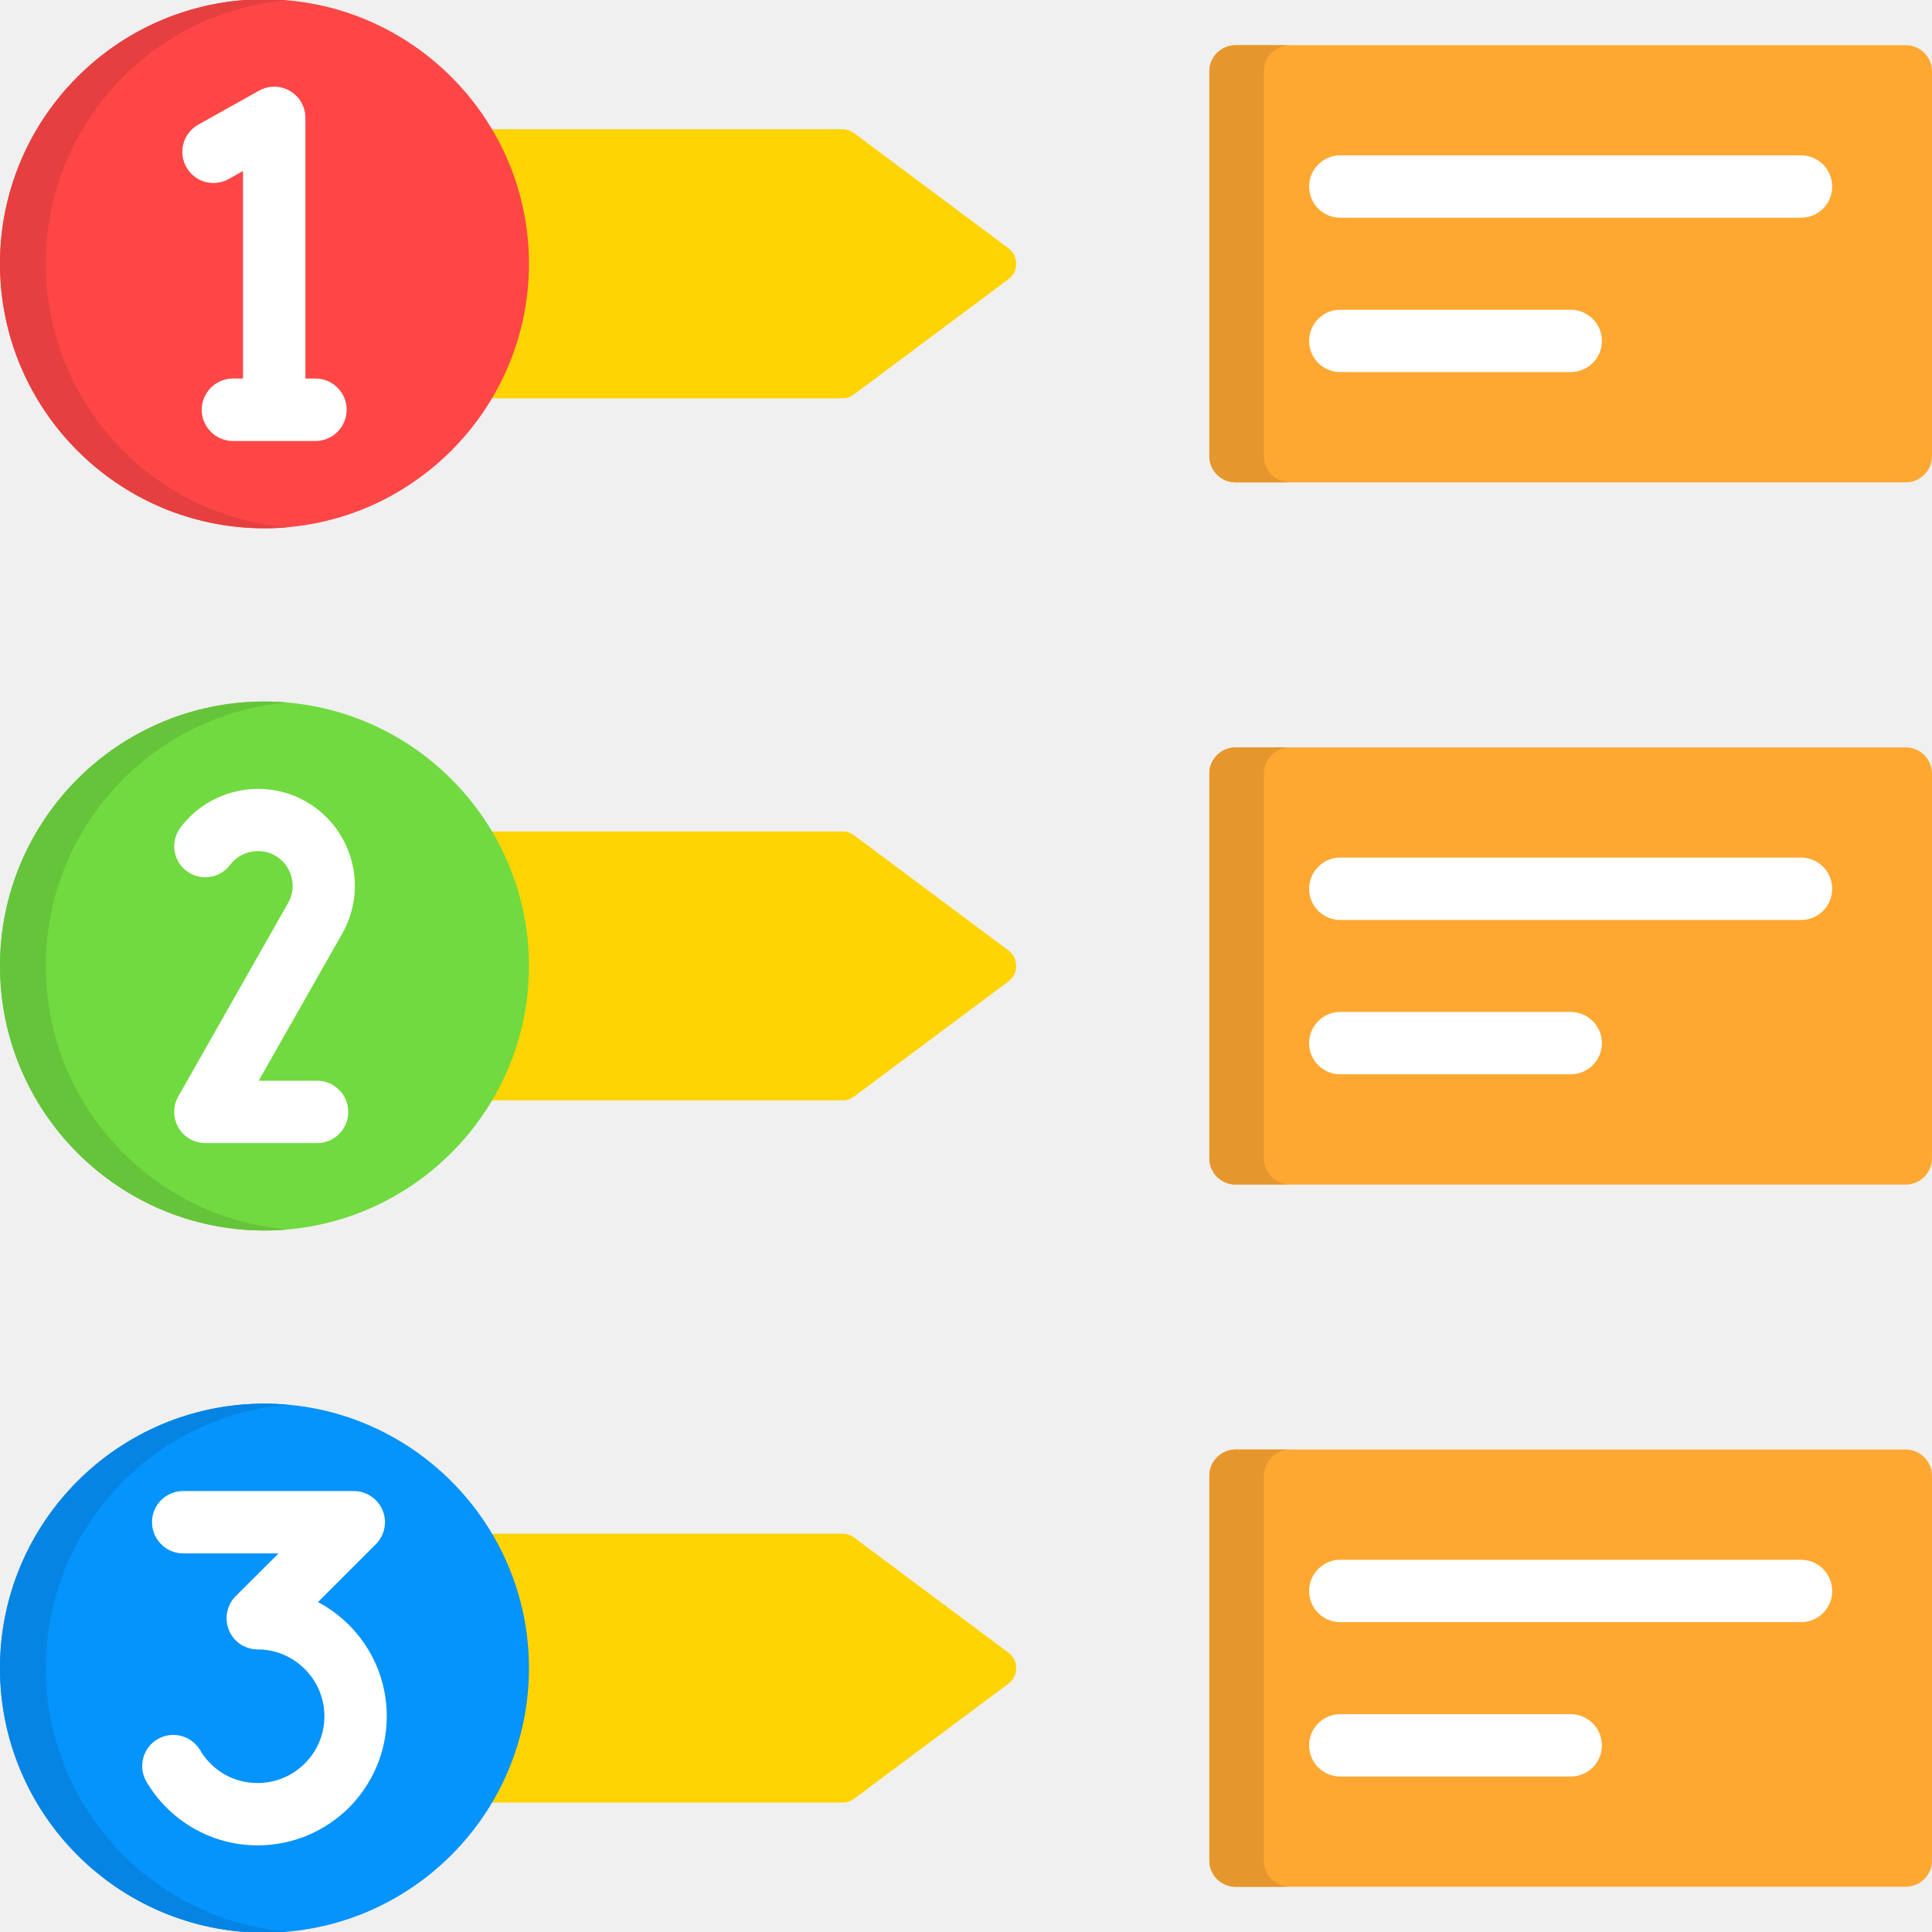
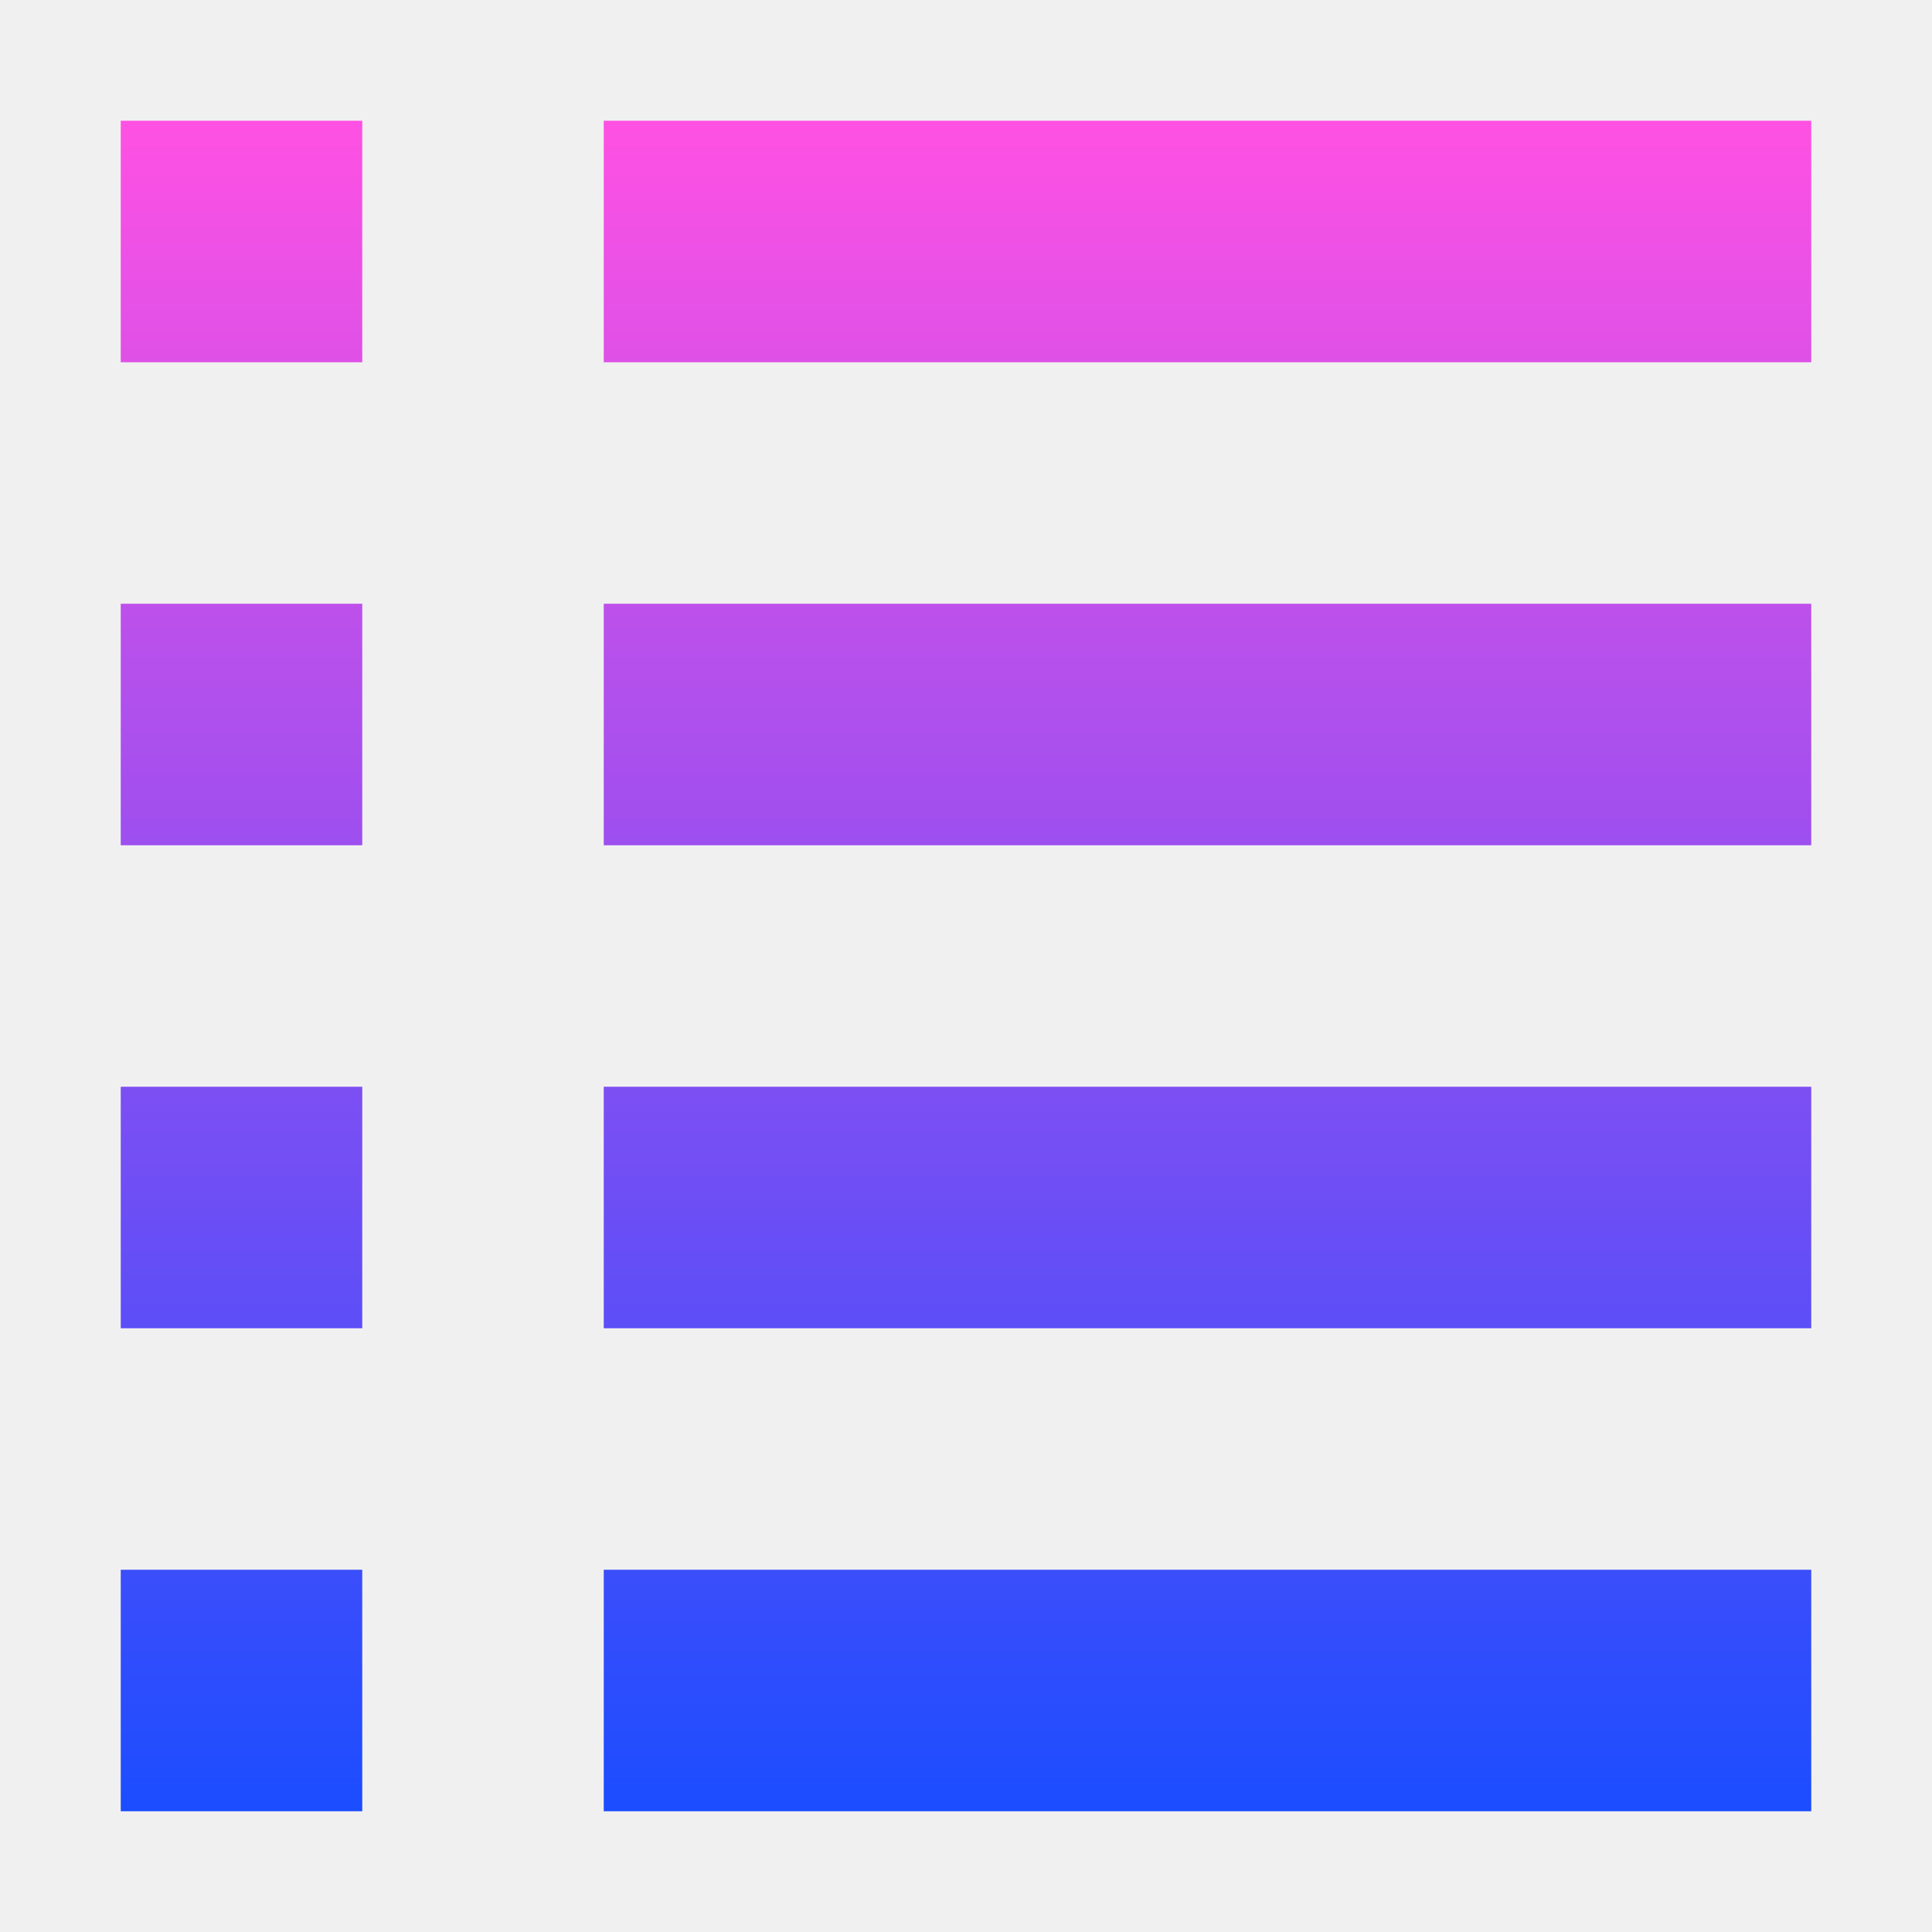
- <svg xmlns="http://www.w3.org/2000/svg" id="Layer_1" enable-background="new 0 0 512 512" viewBox="0 0 512 512">
-   <g>
-     <g clip-rule="evenodd" fill-rule="evenodd">
-       <path d="m112.23 34.26h111.03c1.16 0 2.15.34 3.09 1.02l40.85 30.47c1.36 1.02 2.1 2.47 2.1 4.14 0 1.7-.74 3.15-2.1 4.14l-40.85 30.47c-.94.71-1.93 1.05-3.09 1.05h-111.03z" fill="#ffd400" />
-       <path d="m112.23 220.35h111.03c1.16 0 2.15.34 3.09 1.02l40.85 30.47c1.36 1.02 2.1 2.47 2.1 4.14 0 1.7-.74 3.15-2.1 4.14l-40.85 30.47c-.94.71-1.93 1.02-3.09 1.02h-111.03z" fill="#ffd400" />
-       <path d="m112.23 406.45h111.03c1.16 0 2.15.34 3.09 1.02l40.85 30.47c1.36.99 2.1 2.47 2.1 4.14 0 1.7-.74 3.15-2.1 4.14l-40.85 30.47c-.94.71-1.93 1.02-3.09 1.02h-111.03z" fill="#ffd400" />
-       <path d="m70.08 139.99c38.61 0 70.1-31.49 70.1-70.1 0-38.58-31.49-70.07-70.1-70.07-38.58 0-70.08 31.49-70.08 70.07 0 38.61 31.5 70.1 70.08 70.1z" fill="#ff4646" />
-       <path d="m70.08 326.09c38.61 0 70.1-31.49 70.1-70.1s-31.49-70.07-70.1-70.07c-38.58-.01-70.08 31.46-70.08 70.07 0 38.6 31.5 70.1 70.08 70.1z" fill="#70da40" />
-       <path d="m70.08 512.18c38.61 0 70.1-31.49 70.1-70.1s-31.49-70.1-70.1-70.1c-38.58 0-70.08 31.49-70.08 70.1s31.5 70.1 70.08 70.1z" fill="#0593fc" />
-     </g>
-     <path d="m68.29 437.12c-1.3 0-2.55-.31-3.66-.85l-.17-.09h-.03l-.14-.08-.06-.03-.11-.09-.06-.03-.11-.06-.06-.03-.11-.08-.06-.03-.14-.11h-.03l-.11-.11-.06-.03-.14-.09v-.03c-.57-.43-1.05-.91-1.5-1.47l-.11-.17-.03-.03-.08-.14h-.03l-.08-.14-.03-.06-.08-.11-.03-.06-.09-.14v-.03l-.08-.14-.03-.03c-.65-1.19-1.02-2.55-1.02-4 0-1.47.37-2.83 1.02-4.03l.03-.03.08-.14v-.03l.09-.14.03-.03.08-.14.03-.03.08-.14.03-.03.08-.12.03-.03.11-.14v-.03c.25-.28.51-.57.77-.85l11.31-11.28h-25.26c-4.56 0-8.28-3.71-8.28-8.28 0-4.56 3.71-8.25 8.28-8.25h45.18c4.56 0 8.28 3.69 8.28 8.25 0 2.32-.94 4.39-2.47 5.9l-15.28 15.28c3.03 1.62 5.81 3.66 8.22 6.07 6.18 6.18 10.01 14.74 10.01 24.18s-3.83 18-10.01 24.21c-6.21 6.18-14.77 10.01-24.21 10.01-6.12 0-11.91-1.62-16.92-4.48-5.19-2.98-9.52-7.23-12.53-12.36-2.32-3.91-1.02-8.96 2.89-11.28 3.94-2.32 8.99-1.02 11.31 2.89 1.56 2.66 3.8 4.88 6.46 6.41 2.58 1.47 5.56 2.3 8.79 2.3 4.88 0 9.3-1.98 12.5-5.19 3.2-3.17 5.19-7.6 5.19-12.5 0-4.88-1.98-9.3-5.19-12.5-3.19-3.23-7.61-5.21-12.49-5.21zm-7.68-389.68c-3.97 2.24-9.01.82-11.23-3.15-2.24-4-.82-9.01 3.15-11.25l16.1-9.01c3.97-2.24 9.01-.82 11.25 3.15.71 1.28 1.05 2.66 1.05 4.05v69.08h2.66c4.56 0 8.28 3.71 8.28 8.28 0 4.56-3.71 8.28-8.28 8.28h-10.88-.03-.06-10.88c-4.56 0-8.28-3.71-8.28-8.28 0-4.56 3.71-8.28 8.28-8.28h2.66v-54.99zm.37 181.76c-2.72 3.63-7.88 4.37-11.51 1.64-3.66-2.72-4.39-7.88-1.64-11.54 3.86-5.13 9.35-8.45 15.31-9.69 5.92-1.25 12.3-.4 17.89 2.78 6.15 3.49 10.32 9.16 12.08 15.51s1.08 13.35-2.41 19.5l-22.14 39h15.48c4.56 0 8.25 3.71 8.25 8.28 0 4.56-3.69 8.25-8.25 8.25h-29.64c-1.39 0-2.78-.37-4.08-1.08-3.94-2.27-5.33-7.29-3.09-11.25l29.14-51.34c1.25-2.18 1.47-4.71.85-6.97-.65-2.3-2.13-4.34-4.34-5.58-1.96-1.11-4.25-1.39-6.41-.96-2.15.44-4.13 1.63-5.49 3.45z" fill="#fff" />
-     <path clip-rule="evenodd" d="m327.43 11.98h177.62c3.83 0 6.94 3.12 6.94 6.92v101.99c0 3.83-3.12 6.94-6.94 6.94h-177.62c-3.83 0-6.94-3.12-6.94-6.94v-101.99c0-3.8 3.12-6.92 6.94-6.92z" fill="#fea832" fill-rule="evenodd" />
-     <path clip-rule="evenodd" d="m327.43 198.07h177.62c3.83 0 6.94 3.12 6.94 6.92v101.99c0 3.83-3.12 6.94-6.94 6.94h-177.62c-3.83 0-6.94-3.12-6.94-6.94v-101.99c0-3.8 3.12-6.92 6.94-6.92z" fill="#fea832" fill-rule="evenodd" />
-     <path clip-rule="evenodd" d="m327.43 384.14h177.62c3.83 0 6.94 3.15 6.94 6.94v101.99c0 3.83-3.12 6.94-6.94 6.94h-177.62c-3.83 0-6.94-3.12-6.94-6.94v-101.98c0-3.8 3.12-6.95 6.94-6.95z" fill="#fea832" fill-rule="evenodd" />
-     <path d="m355.18 470.8c-4.56 0-8.25-3.69-8.25-8.25s3.69-8.28 8.25-8.28h61.06c4.56 0 8.28 3.71 8.28 8.28s-3.71 8.25-8.28 8.25zm0-413.1c-4.56 0-8.25-3.69-8.25-8.25s3.69-8.28 8.25-8.28h122.12c4.56 0 8.25 3.71 8.25 8.28s-3.69 8.25-8.25 8.25zm0 40.91c-4.56 0-8.25-3.69-8.25-8.25s3.69-8.28 8.25-8.28h61.06c4.56 0 8.28 3.71 8.28 8.28 0 4.56-3.71 8.25-8.28 8.25zm0 145.19c-4.56 0-8.25-3.69-8.25-8.25s3.69-8.28 8.25-8.28h122.12c4.56 0 8.25 3.71 8.25 8.28s-3.69 8.25-8.25 8.25zm0 40.9c-4.56 0-8.25-3.69-8.25-8.25s3.69-8.28 8.25-8.28h61.06c4.56 0 8.28 3.71 8.28 8.28s-3.71 8.25-8.28 8.25zm0 145.19c-4.56 0-8.25-3.68-8.25-8.25 0-4.56 3.69-8.28 8.25-8.28h122.12c4.56 0 8.25 3.71 8.25 8.28 0 4.56-3.69 8.25-8.25 8.25z" fill="#fff" />
-     <path clip-rule="evenodd" d="m327.43 11.98h14.46c-3.83 0-6.94 3.12-6.94 6.92v101.99c0 3.83 3.12 6.94 6.94 6.94h-14.46c-3.83 0-6.94-3.12-6.94-6.94v-101.99c0-3.8 3.12-6.92 6.94-6.92z" fill="#e5972d" fill-rule="evenodd" />
-     <path clip-rule="evenodd" d="m327.43 198.07h14.46c-3.83 0-6.94 3.12-6.94 6.92v101.99c0 3.83 3.12 6.94 6.94 6.94h-14.46c-3.83 0-6.94-3.12-6.94-6.94v-101.99c0-3.8 3.12-6.92 6.94-6.92z" fill="#e5972d" fill-rule="evenodd" />
-     <path clip-rule="evenodd" d="m327.43 384.14h14.46c-3.83 0-6.94 3.15-6.94 6.94v101.99c0 3.83 3.12 6.94 6.94 6.94h-14.46c-3.83 0-6.94-3.12-6.94-6.94v-101.98c0-3.8 3.12-6.95 6.94-6.95z" fill="#e5972d" fill-rule="evenodd" />
-     <path clip-rule="evenodd" d="m70.08-.18c2.07 0 4.08.08 6.09.26-35.89 3.08-64.03 33.16-64.03 69.81 0 36.68 28.15 66.76 64.03 69.85-2.01.17-4.03.26-6.09.26-38.7-.01-70.08-31.39-70.08-70.11 0-38.69 31.38-70.07 70.08-70.07z" fill="#e63f3f" fill-rule="evenodd" />
-     <path clip-rule="evenodd" d="m70.08 185.91c2.07 0 4.08.08 6.09.26-35.89 3.09-64.03 33.17-64.03 69.82 0 36.68 28.15 66.76 64.03 69.82-2.01.2-4.03.28-6.09.28-38.7 0-70.08-31.38-70.08-70.1 0-38.7 31.38-70.08 70.08-70.08z" fill="#65c43a" fill-rule="evenodd" />
-     <path clip-rule="evenodd" d="m70.08 371.98c2.07 0 4.08.11 6.09.28-35.89 3.06-64.03 33.17-64.03 69.82s28.15 66.76 64.03 69.82c-2.01.17-4.03.28-6.09.28-38.7 0-70.08-31.38-70.08-70.1 0-38.69 31.38-70.1 70.08-70.1z" fill="#0584e3" fill-rule="evenodd" />
+ <svg xmlns="http://www.w3.org/2000/svg" fill="none" height="16" viewBox="0 0 16 16" width="16">
+   <linearGradient id="paint0_linear_344_2397" gradientUnits="userSpaceOnUse" x1="8" x2="8" y1="1" y2="15">
+     <stop offset="0" stop-color="#ff51e3" />
+     <stop offset="1" stop-color="#1b4dff" />
+   </linearGradient>
+   <g fill="url(#paint0_linear_344_2397)">
+     <path d="m3 1h-2v2h2z" />
+     <path d="m3 5h-2v2h2z" />
+     <path d="m1 9h2v2h-2z" />
+     <path d="m3 13h-2v2h2z" />
+     <path d="m15 1h-10v2h10z" />
+     <path d="m15 5h-10v2h10z" />
+     <path d="m5 9h10v2h-10z" />
+     <path d="m15 13h-10v2h10z" />
  </g>
</svg>
